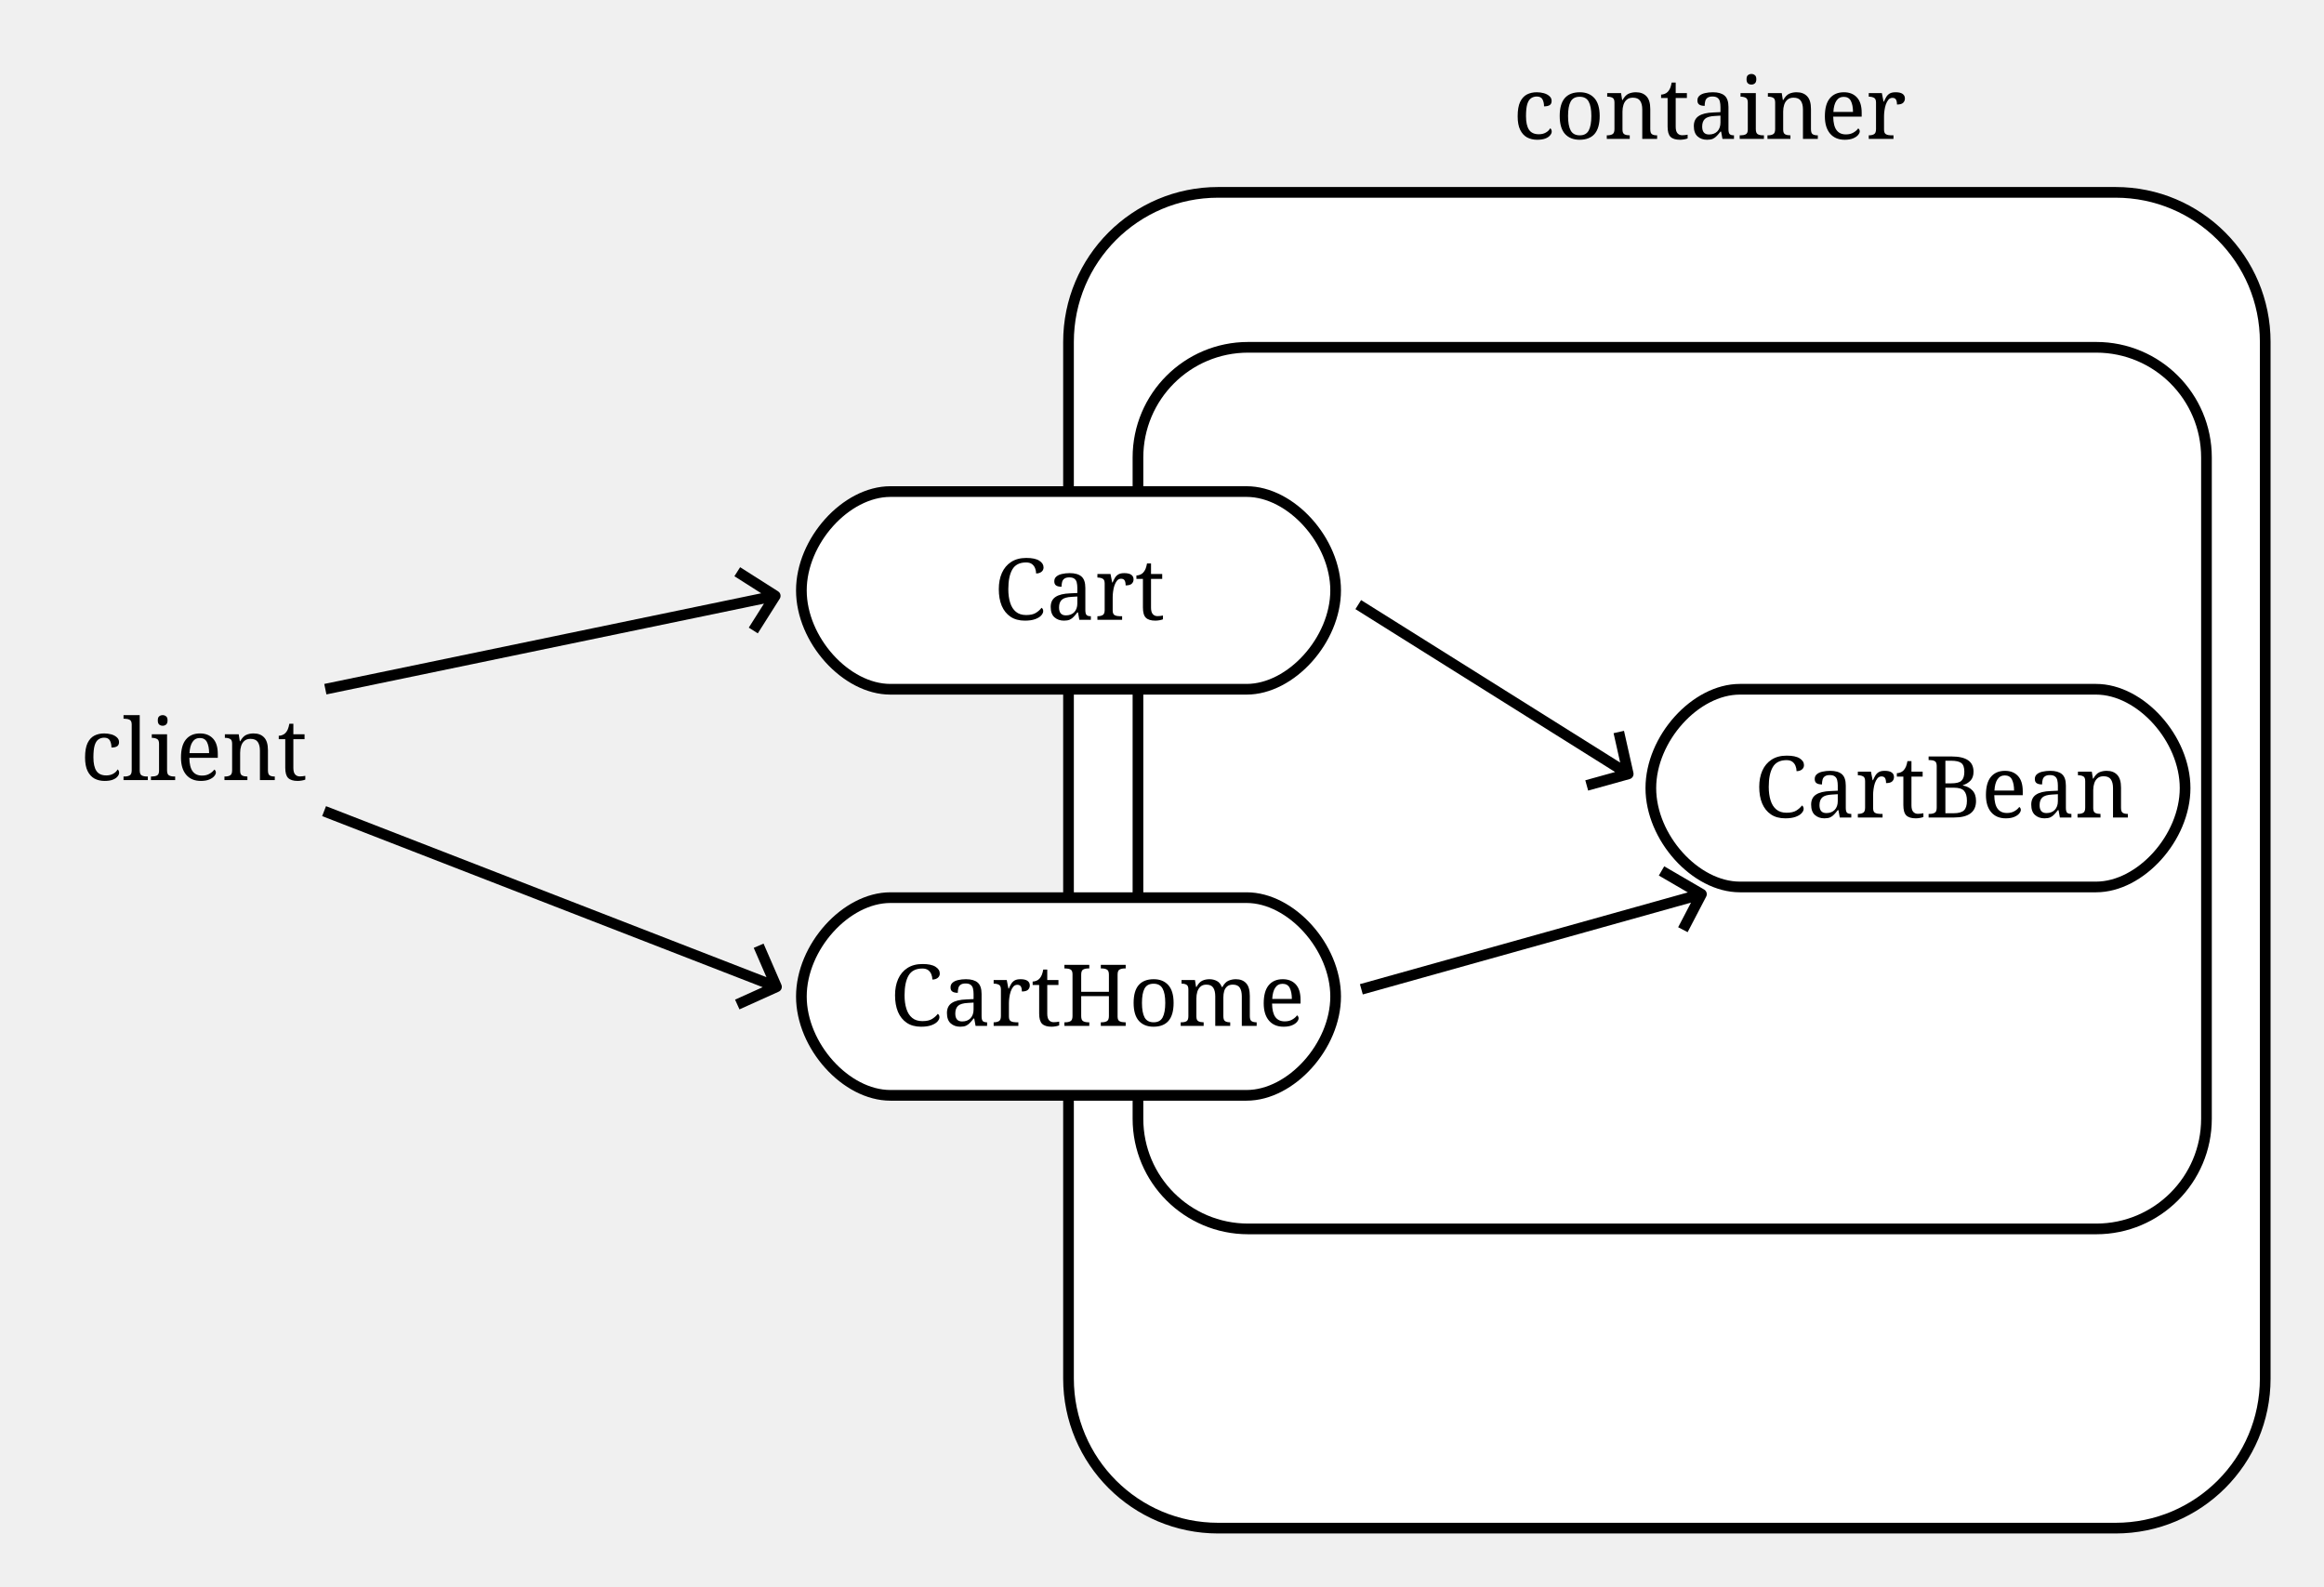
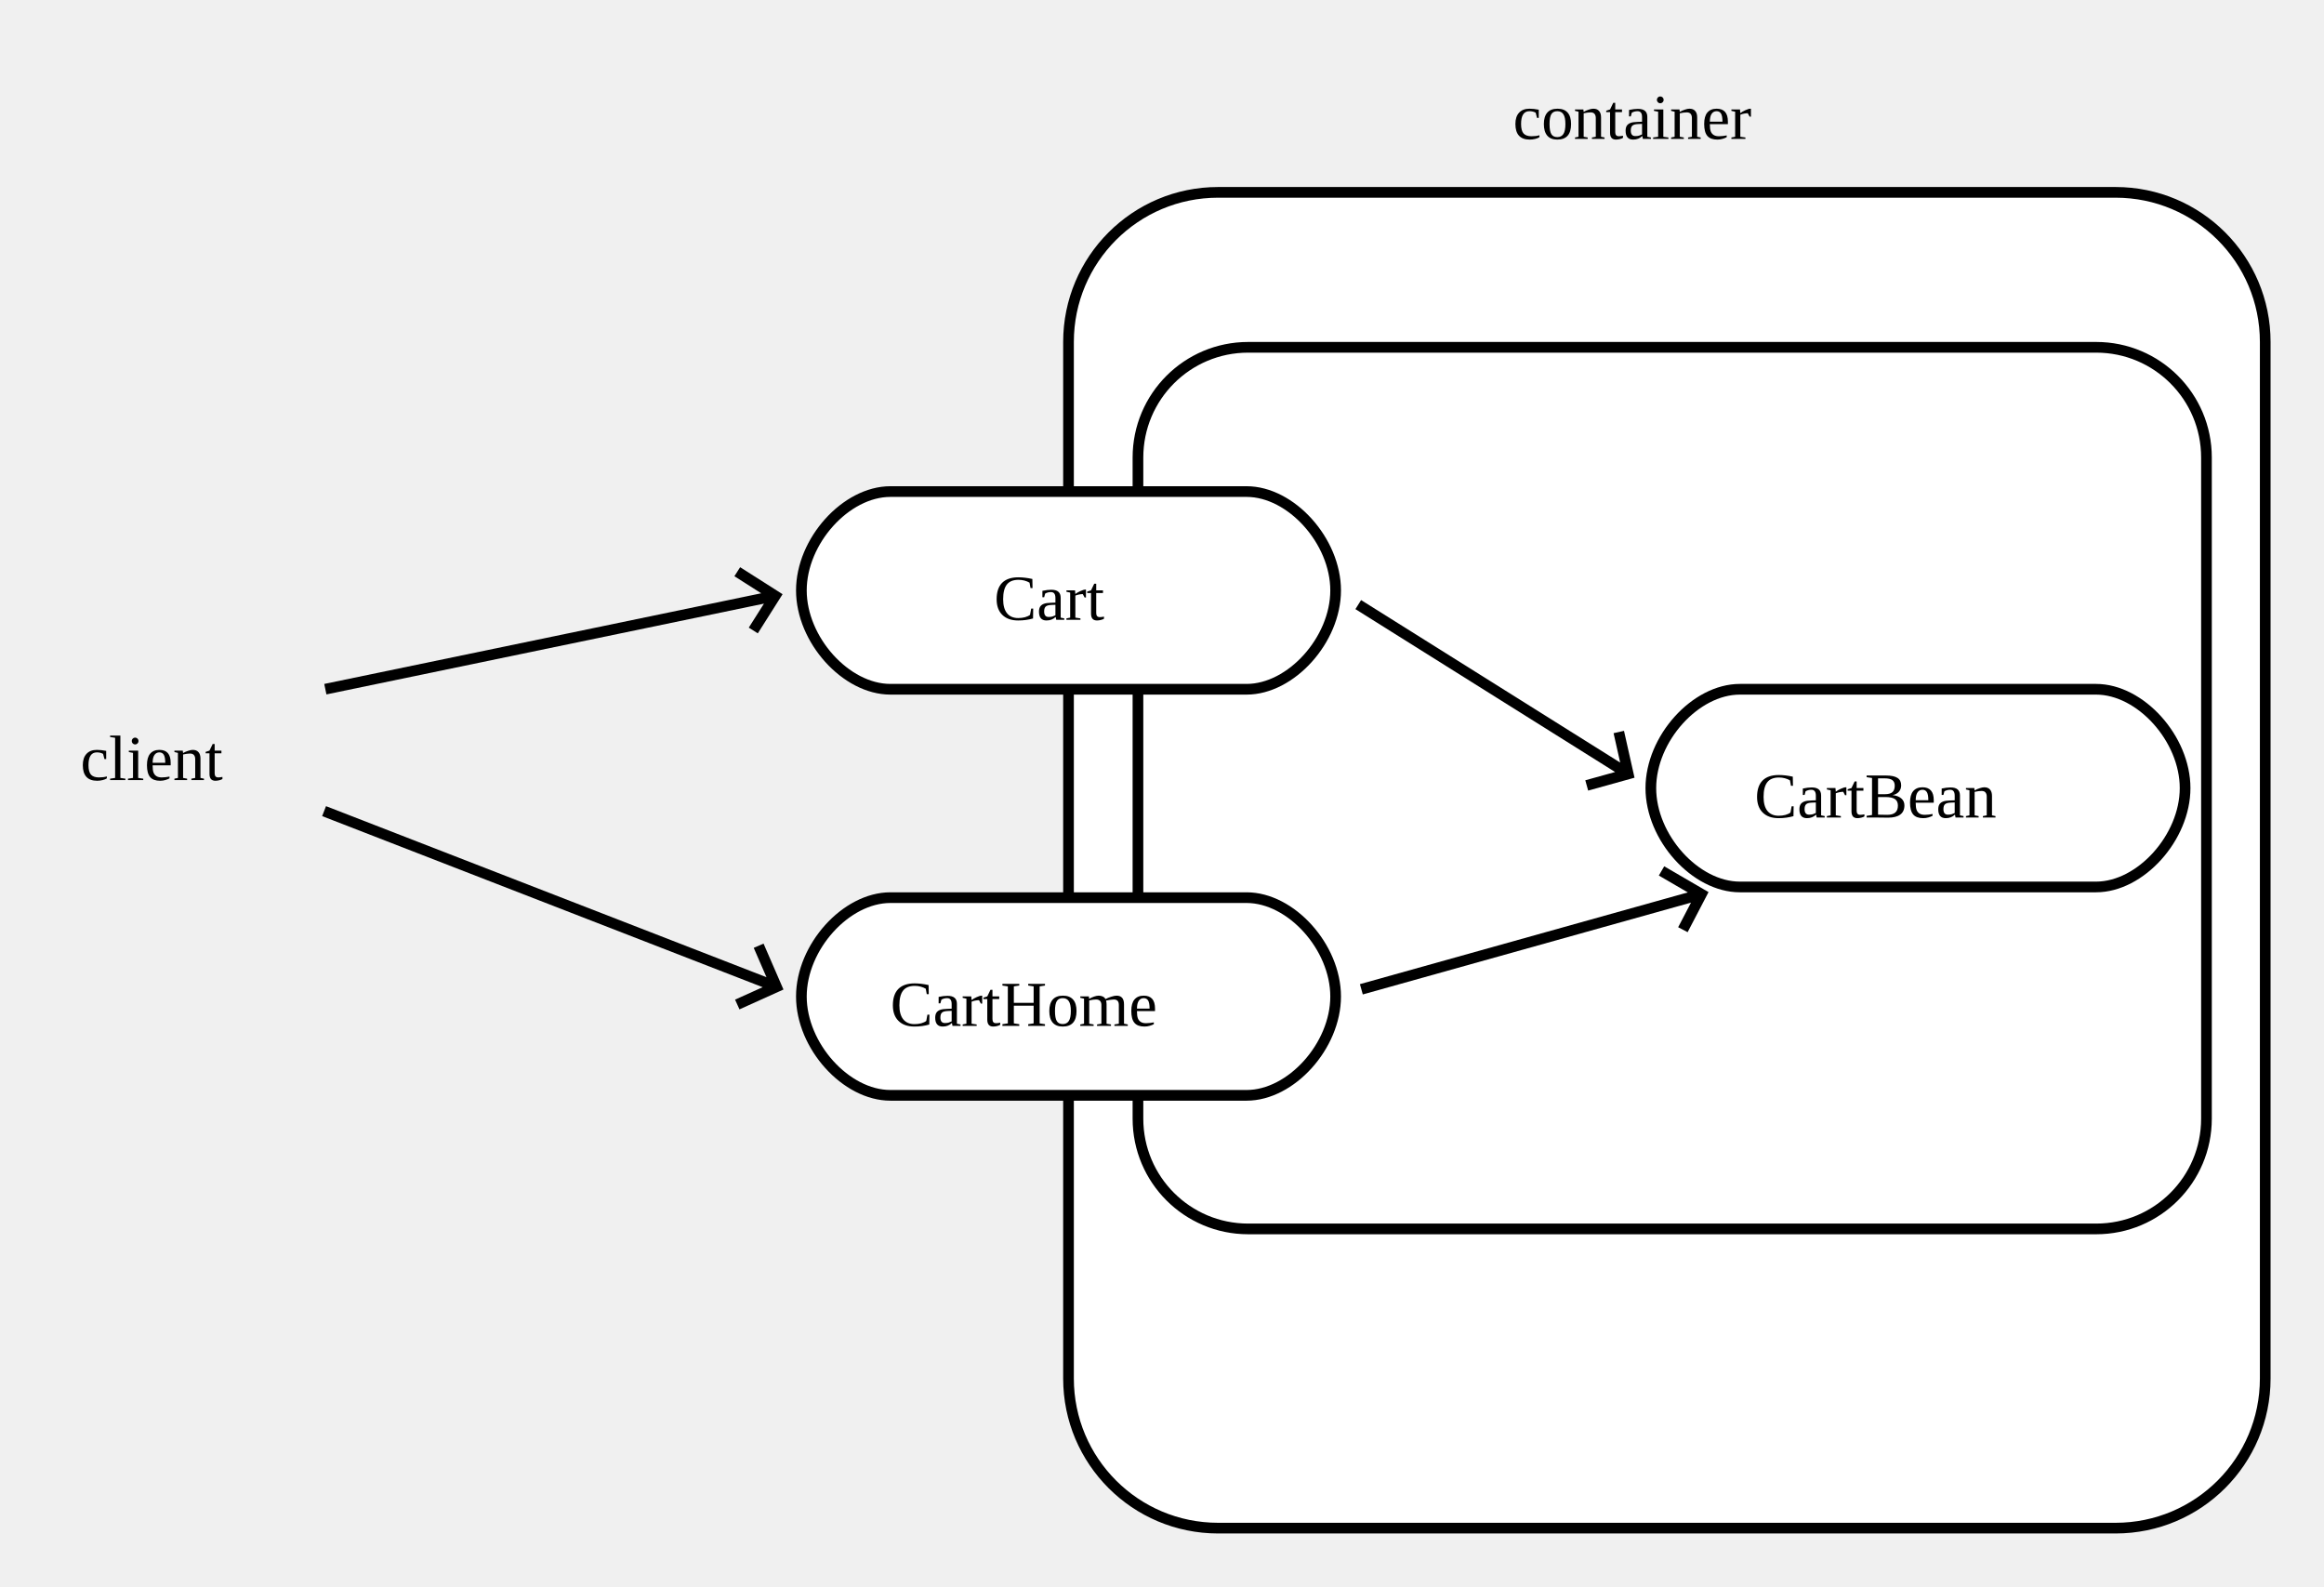
<svg xmlns="http://www.w3.org/2000/svg" height="297" width="435">
-   <text transform="translate(286 26)" style="text-decoration-line:none" font-weight="400" font-size="16" font-family="serif">
+   <text transform="translate(286 26)">
    <tspan y="0" x="-2.805">container</tspan>
  </text>
-   <rect ry="28" rx="28" height="250" width="224" fill="#fff" stroke="#000" stroke-width="2" stroke-linejoin="round" transform="translate(200 36)" />
-   <rect ry="20.625" rx="20.625" height="165" width="200" fill="#fff" stroke="#000" stroke-width="2" stroke-linejoin="round" transform="translate(213 65)" />
-   <text transform="translate(18 146)" style="text-decoration-line:none" font-weight="400" font-size="16" font-family="serif">
+   <rect ry="28" rx="28" height="250" width="224" fill="#fff" stroke="#000" stroke-width="2" transform="translate(200 36)" />
+   <rect ry="20.625" rx="20.625" height="165" width="200" fill="#fff" stroke="#000" stroke-width="2" transform="translate(213 65)" />
+   <text transform="translate(18 146)">
    <tspan y="0" x="-2.953">client</tspan>
  </text>
-   <path d="M60.896 128.984l79.312-16.453 4.896-1.015M138 107l7.104 4.516L141 118" fill="none" stroke-linejoin="round" stroke="#000" stroke-width="2" />
-   <path d="M166.667 92h66.666c8.334 0 16.667 9.25 16.667 18.5s-8.333 18.5-16.667 18.5h-66.666c-8.334 0-16.667-9.25-16.667-18.5S158.333 92 166.667 92" fill="#fff" stroke="#000" stroke-width="2" stroke-linejoin="round" />
-   <text transform="translate(158 116)" style="text-decoration-line:none" font-weight="400" font-size="16" font-family="serif">
+   <path d="M60.896 128.984l79.312-16.453 4.896-1.015M138 107l7.104 4.516L141 118" fill="none" stroke="#000" stroke-width="2" />
+   <path d="M166.667 92h66.666c8.334 0 16.667 9.25 16.667 18.5s-8.333 18.5-16.667 18.5h-66.666c-8.334 0-16.667-9.25-16.667-18.5S158.333 92 166.667 92" fill="#fff" stroke="#000" stroke-width="2" />
+   <text transform="translate(158 116)">
    <tspan y="0" x="28.047">Cart</tspan>
  </text>
-   <path d="M254.236 113.156l46.292 29.031 4.236 2.657M303 137l1.764 7.844L297 147" fill="none" stroke-linejoin="round" stroke="#000" stroke-width="2" />
-   <path d="M325.667 129h66.666c8.334 0 16.667 9.25 16.667 18.5s-8.333 18.5-16.667 18.5h-66.666c-8.334 0-16.667-9.25-16.667-18.5s8.333-18.5 16.667-18.5" fill="#fff" stroke="#000" stroke-width="2" stroke-linejoin="round" />
-   <text transform="translate(317 153)" style="text-decoration-line:none" font-weight="400" font-size="16" font-family="serif">
+   <path d="M254.236 113.156l46.292 29.031 4.236 2.657M303 137l1.764 7.844L297 147" fill="none" stroke="#000" stroke-width="2" />
+   <path d="M325.667 129h66.666c8.334 0 16.667 9.25 16.667 18.5s-8.333 18.5-16.667 18.5h-66.666c-8.334 0-16.667-9.25-16.667-18.5s8.333-18.5 16.667-18.5" fill="#fff" stroke="#000" stroke-width="2" />
+   <text transform="translate(317 153)">
    <tspan y="0" x="11.383">CartBean</tspan>
  </text>
-   <path d="M60.661 151.81l80.017 31.07 4.661 1.81M142 177l3.339 7.69L138 188" fill="none" stroke-linejoin="round" stroke="#000" stroke-width="2" />
-   <path d="M166.667 168h66.666c8.334 0 16.667 9.25 16.667 18.5s-8.333 18.5-16.667 18.5h-66.666c-8.334 0-16.667-9.25-16.667-18.5s8.333-18.5 16.667-18.5" fill="#fff" stroke="#000" stroke-width="2" stroke-linejoin="round" />
-   <text transform="translate(158 192)" style="text-decoration-line:none" font-weight="400" font-size="16" font-family="serif">
+   <path d="M60.661 151.81l80.017 31.07 4.661 1.81M142 177l3.339 7.69L138 188" fill="none" stroke="#000" stroke-width="2" />
+   <path d="M166.667 168h66.666c8.334 0 16.667 9.25 16.667 18.5s-8.333 18.5-16.667 18.5h-66.666c-8.334 0-16.667-9.25-16.667-18.5s8.333-18.5 16.667-18.5" fill="#fff" stroke="#000" stroke-width="2" />
+   <text transform="translate(158 192)">
    <tspan y="0" x="8.625">CartHome</tspan>
  </text>
-   <path d="M254.815 185.153l58.84-16.46 4.816-1.346M311 163l7.47 4.347L315 174" fill="none" stroke-linejoin="round" stroke="#000" stroke-width="2" />
+   <path d="M254.815 185.153l58.84-16.46 4.816-1.346M311 163l7.47 4.347L315 174" fill="none" stroke="#000" stroke-width="2" />
</svg>
